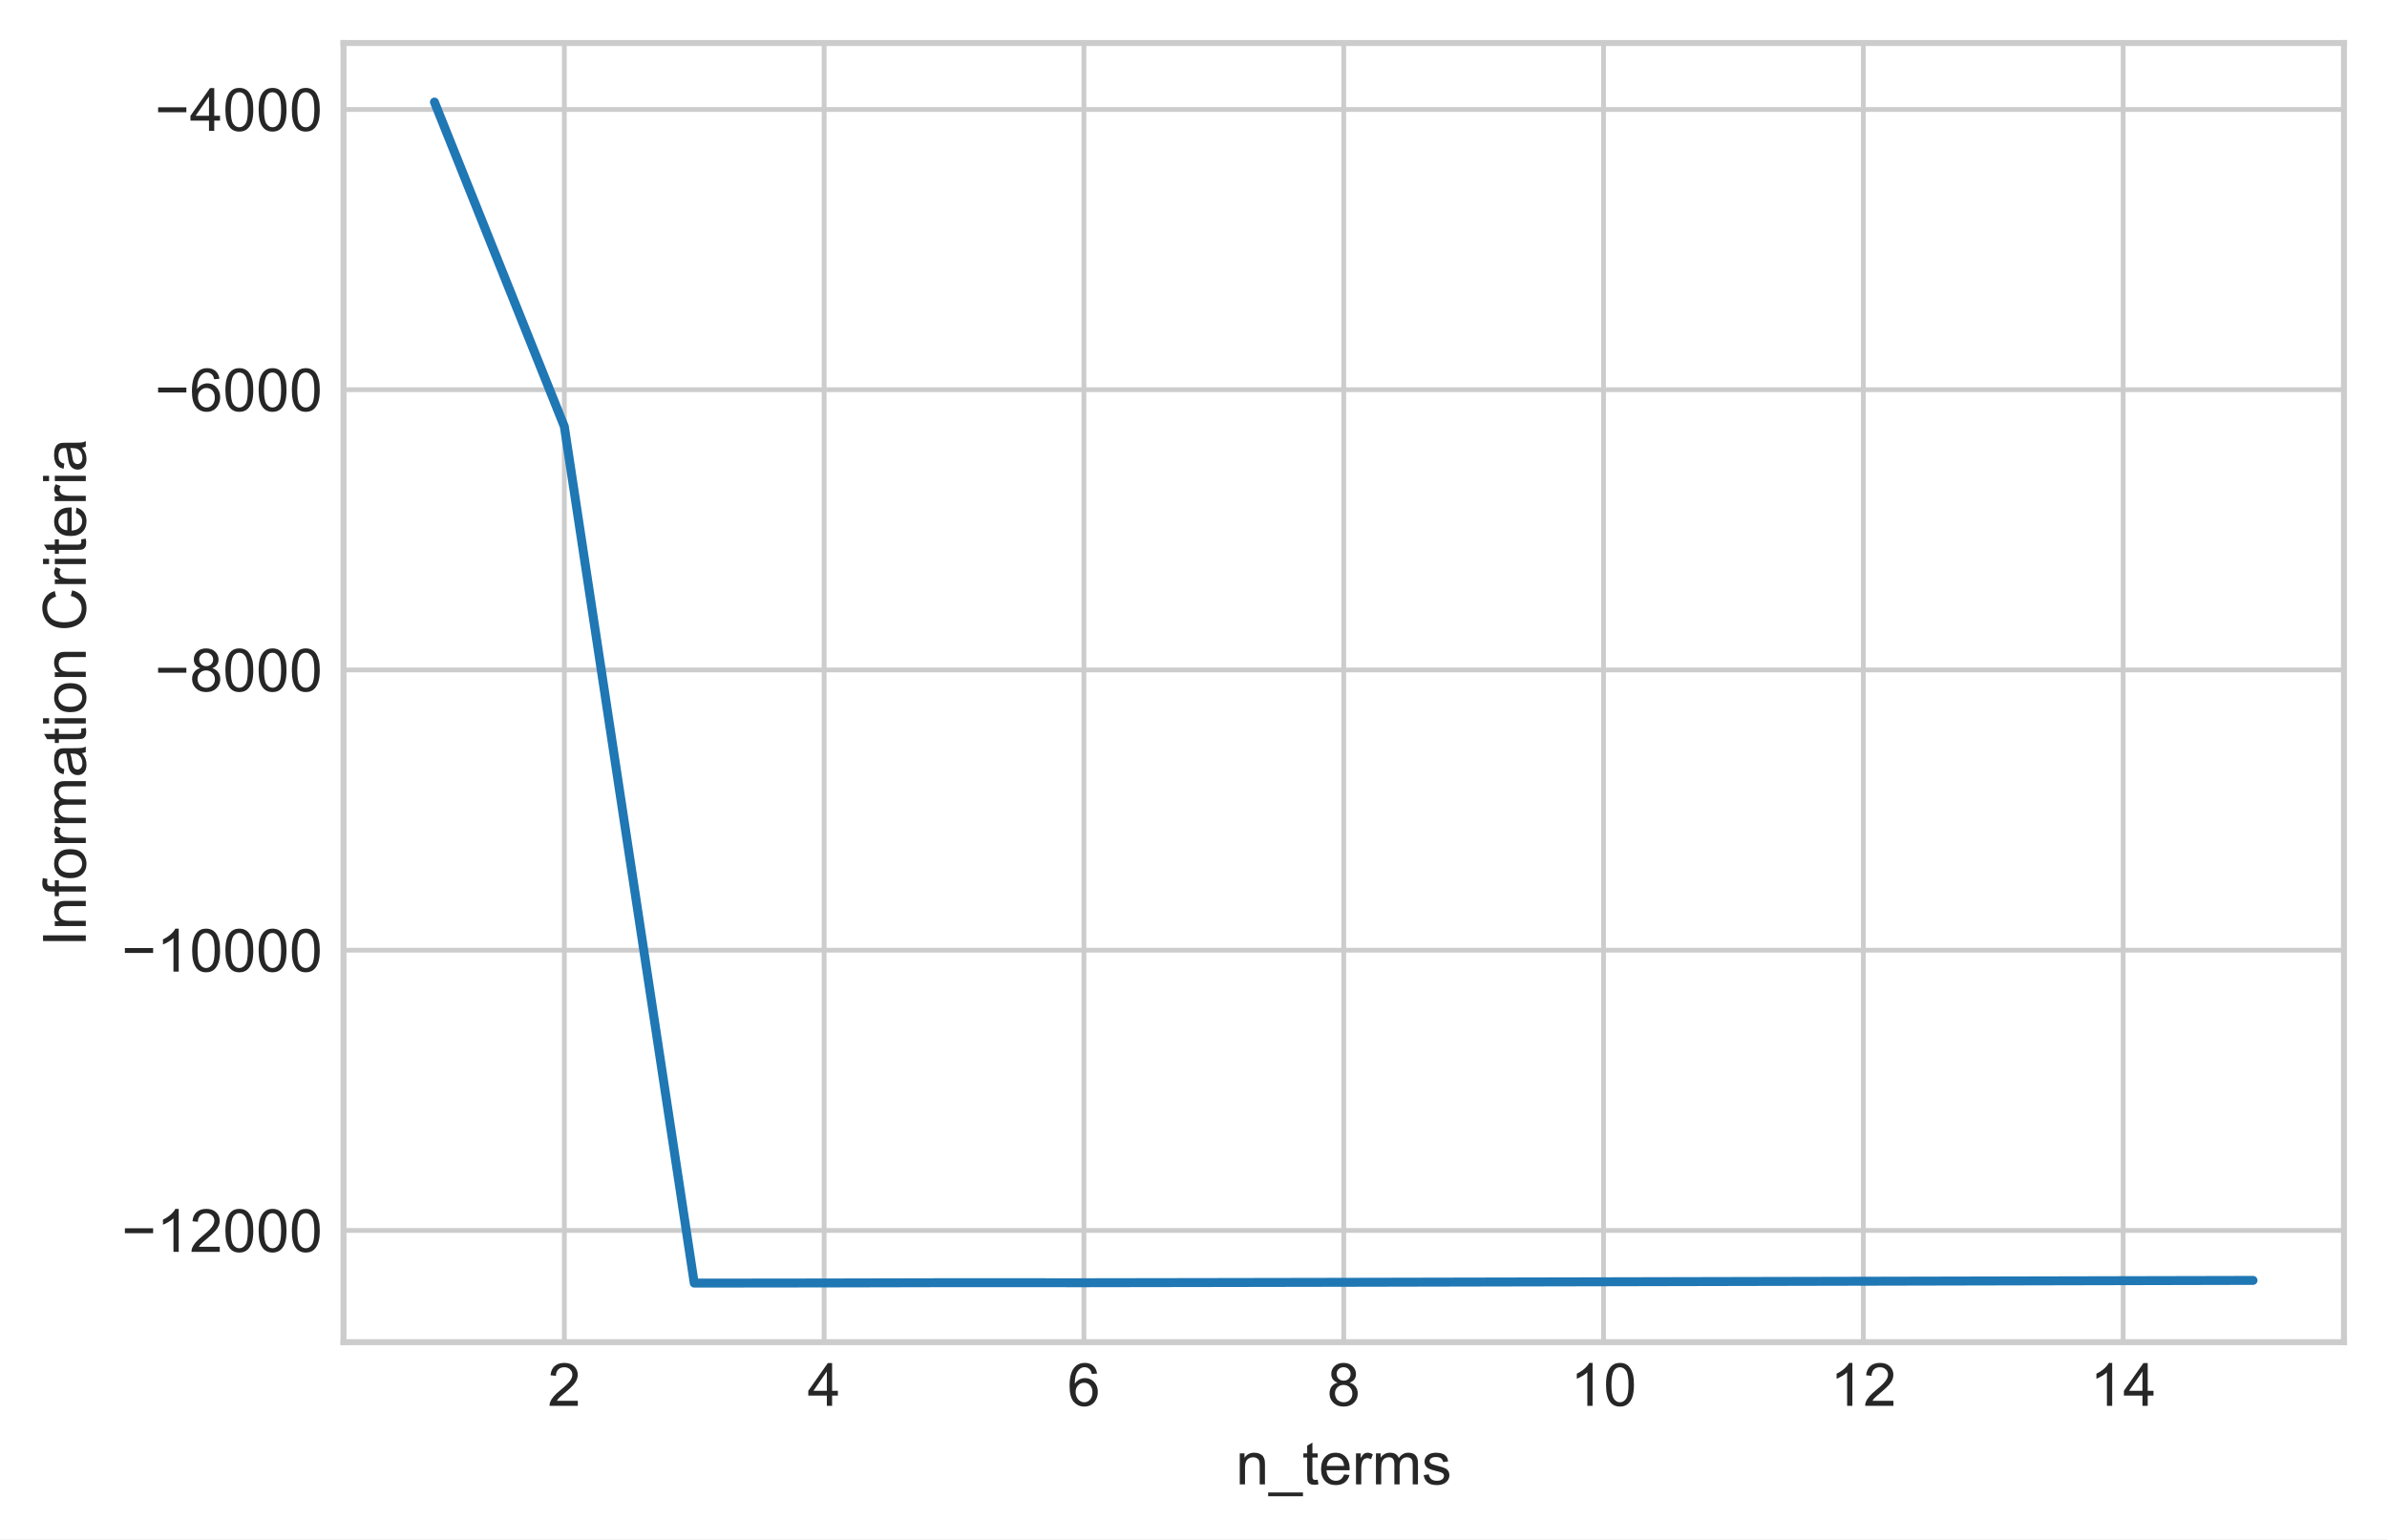
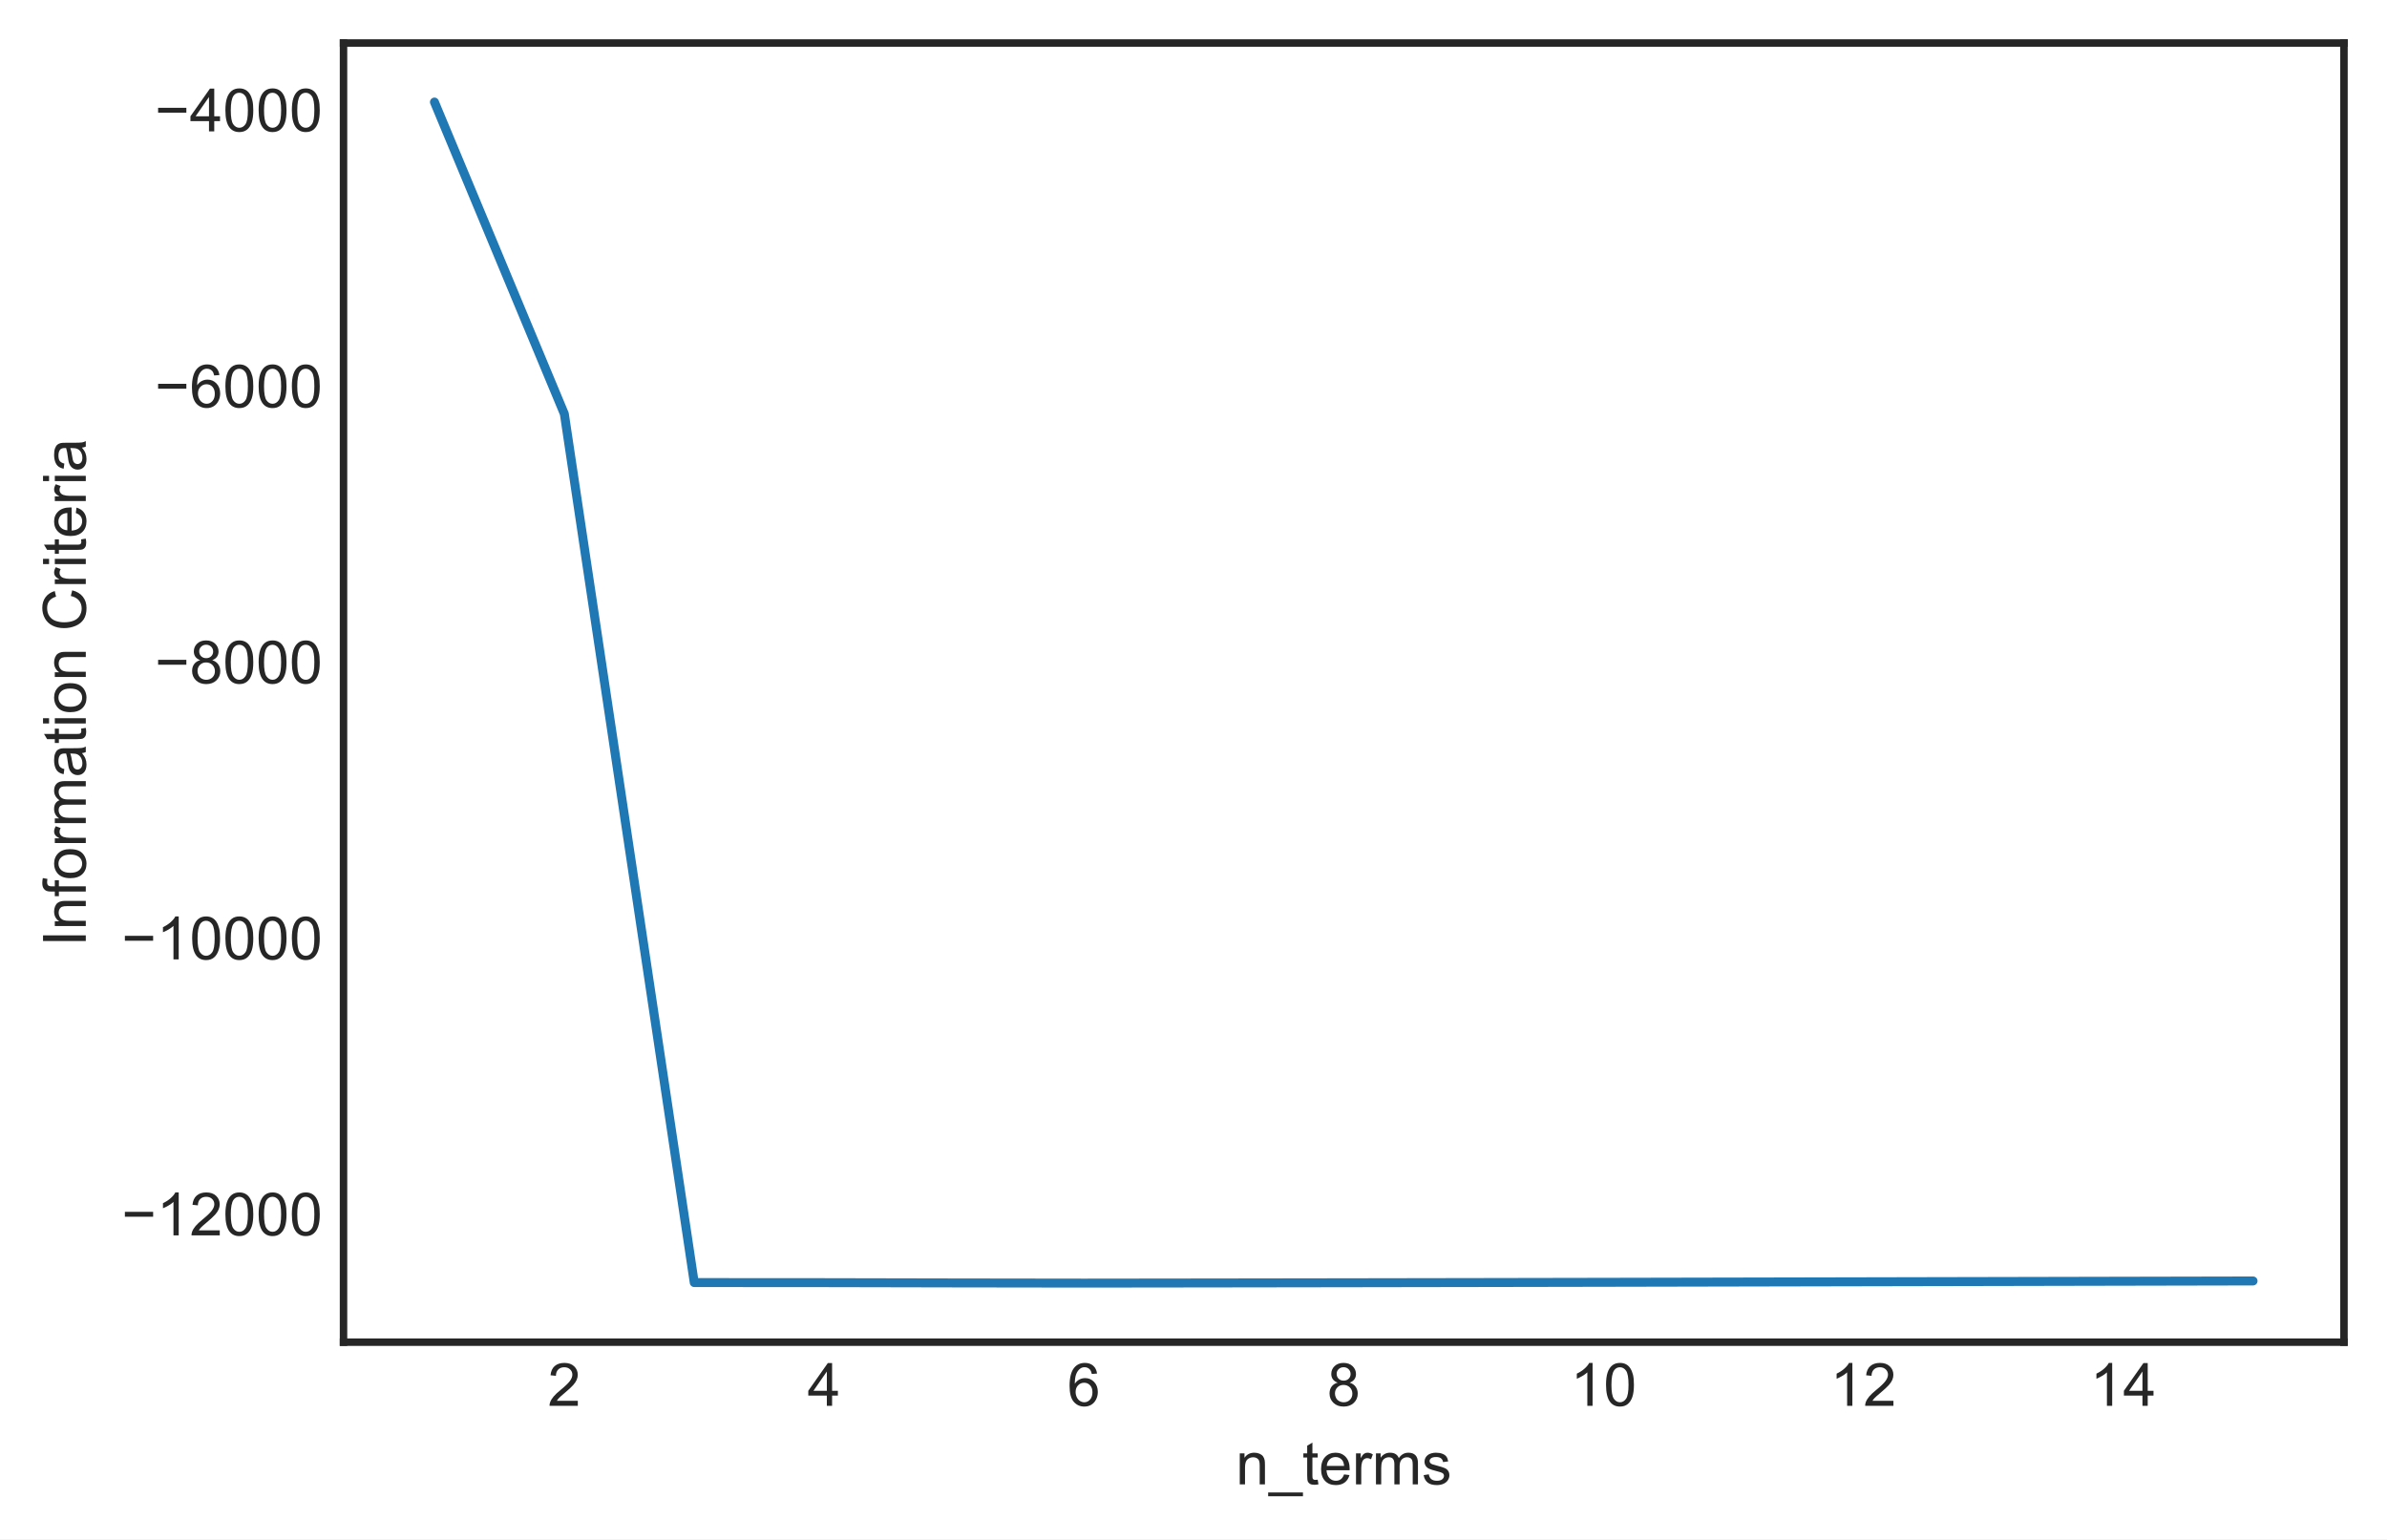
<svg xmlns="http://www.w3.org/2000/svg" xmlns:xlink="http://www.w3.org/1999/xlink" height="257.631pt" version="1.1" viewBox="0 0 399.491 257.631" width="399.491pt">
  <defs>
-     <style type="text/css">
- *{stroke-linecap:butt;stroke-linejoin:round;}
-   </style>
+     <style type="text/css">*{stroke-linecap:butt;stroke-linejoin:round;}</style>
  </defs>
  <g id="figure_1">
    <g id="patch_1">
-       <path d="M 0 257.631  L 399.491 257.631  L 399.491 0  L 0 0  z " style="fill:#ffffff;" />
+       <path d="M 0 257.631   L 399.491 257.631   L 399.491 0   L 0 0   z  " style="fill:#ffffff;" />
    </g>
    <g id="axes_1">
      <g id="patch_2">
-         <path d="M 57.491 224.64  L 392.291 224.64  L 392.291 7.2  L 57.491 7.2  z " style="fill:#ffffff;" />
+         <path d="M 57.491 224.64   L 392.291 224.64   L 392.291 7.2   L 57.491 7.2   z  " style="fill:#ffffff;" />
      </g>
      <g id="matplotlib.axis_1">
        <g id="xtick_1">
-           <g id="line2d_1">
-             <path clip-path="url(#p3a54a1ee38)" d="M 94.449 224.64  L 94.449 7.2  " style="fill:none;stroke:#cccccc;stroke-linecap:round;stroke-width:0.8;" />
-           </g>
+           <g id="line2d_1" />
+           <g id="text_1">
+             <g style="fill:#262626;" transform="translate(91.6686 235.2978)scale(0.1 -0.1)">
+               <defs>
+                 <path d="M 50.344 8.453   L 50.344 0   L 3.031 0   Q 2.938 3.172 4.047 6.109   Q 5.859 10.938 9.828 15.625   Q 13.812 20.312 21.344 26.469   Q 33.016 36.031 37.109 41.625   Q 41.219 47.219 41.219 52.203   Q 41.219 57.422 37.469 61   Q 33.734 64.594 27.734 64.594   Q 21.391 64.594 17.578 60.781   Q 13.766 56.984 13.719 50.25   L 4.688 51.172   Q 5.609 61.281 11.656 66.578   Q 17.719 71.875 27.938 71.875   Q 38.234 71.875 44.234 66.156   Q 50.25 60.453 50.25 52   Q 50.25 47.703 48.484 43.547   Q 46.734 39.406 42.656 34.812   Q 38.578 30.219 29.109 22.219   Q 21.188 15.578 18.938 13.203   Q 16.703 10.844 15.234 8.453   z  " id="ArialMT-50" />
+               </defs>
+               <use xlink:href="#ArialMT-50" />
+             </g>
+           </g>
+         </g>
+         <g id="xtick_2">
          <g id="line2d_2" />
-           <g id="text_1">
-             <defs>
-               <path d="M 50.344 8.453  L 50.344 0  L 3.031 0  Q 2.938 3.172 4.047 6.109  Q 5.859 10.938 9.828 15.625  Q 13.812 20.312 21.344 26.469  Q 33.016 36.031 37.109 41.625  Q 41.219 47.219 41.219 52.203  Q 41.219 57.422 37.469 61  Q 33.734 64.594 27.734 64.594  Q 21.391 64.594 17.578 60.781  Q 13.766 56.984 13.719 50.25  L 4.688 51.172  Q 5.609 61.281 11.656 66.578  Q 17.719 71.875 27.938 71.875  Q 38.234 71.875 44.234 66.156  Q 50.25 60.453 50.25 52  Q 50.25 47.703 48.484 43.547  Q 46.734 39.406 42.656 34.812  Q 38.578 30.219 29.109 22.219  Q 21.188 15.578 18.938 13.203  Q 16.703 10.844 15.234 8.453  z " id="ArialMT-50" />
-             </defs>
-             <g style="fill:#262626;" transform="translate(91.6686 235.2978)scale(0.1 -0.1)">
-               <use xlink:href="#ArialMT-50" />
-             </g>
-           </g>
-         </g>
-         <g id="xtick_2">
-           <g id="line2d_3">
-             <path clip-path="url(#p3a54a1ee38)" d="M 137.93 224.64  L 137.93 7.2  " style="fill:none;stroke:#cccccc;stroke-linecap:round;stroke-width:0.8;" />
-           </g>
+           <g id="text_2">
+             <g style="fill:#262626;" transform="translate(135.1491 235.2978)scale(0.1 -0.1)">
+               <defs>
+                 <path d="M 32.328 0   L 32.328 17.141   L 1.266 17.141   L 1.266 25.203   L 33.938 71.578   L 41.109 71.578   L 41.109 25.203   L 50.781 25.203   L 50.781 17.141   L 41.109 17.141   L 41.109 0   z  M 32.328 25.203   L 32.328 57.469   L 9.906 25.203   z  " id="ArialMT-52" />
+               </defs>
+               <use xlink:href="#ArialMT-52" />
+             </g>
+           </g>
+         </g>
+         <g id="xtick_3">
+           <g id="line2d_3" />
+           <g id="text_3">
+             <g style="fill:#262626;" transform="translate(178.6296 235.2978)scale(0.1 -0.1)">
+               <defs>
+                 <path d="M 49.75 54.047   L 41.016 53.375   Q 39.844 58.547 37.703 60.891   Q 34.125 64.656 28.906 64.656   Q 24.703 64.656 21.531 62.312   Q 17.391 59.281 14.984 53.469   Q 12.594 47.656 12.5 36.922   Q 15.672 41.75 20.266 44.094   Q 24.859 46.438 29.891 46.438   Q 38.672 46.438 44.844 39.969   Q 51.031 33.5 51.031 23.25   Q 51.031 16.5 48.125 10.719   Q 45.219 4.938 40.141 1.859   Q 35.062 -1.219 28.609 -1.219   Q 17.625 -1.219 10.688 6.859   Q 3.766 14.938 3.766 33.5   Q 3.766 54.25 11.422 63.672   Q 18.109 71.875 29.438 71.875   Q 37.891 71.875 43.281 67.141   Q 48.688 62.406 49.75 54.047   z  M 13.875 23.188   Q 13.875 18.656 15.797 14.5   Q 17.719 10.359 21.188 8.172   Q 24.656 6 28.469 6   Q 34.031 6 38.031 10.484   Q 42.047 14.984 42.047 22.703   Q 42.047 30.125 38.078 34.391   Q 34.125 38.672 28.125 38.672   Q 22.172 38.672 18.016 34.391   Q 13.875 30.125 13.875 23.188   z  " id="ArialMT-54" />
+               </defs>
+               <use xlink:href="#ArialMT-54" />
+             </g>
+           </g>
+         </g>
+         <g id="xtick_4">
          <g id="line2d_4" />
-           <g id="text_2">
-             <defs>
-               <path d="M 32.328 0  L 32.328 17.141  L 1.266 17.141  L 1.266 25.203  L 33.938 71.578  L 41.109 71.578  L 41.109 25.203  L 50.781 25.203  L 50.781 17.141  L 41.109 17.141  L 41.109 0  z M 32.328 25.203  L 32.328 57.469  L 9.906 25.203  z " id="ArialMT-52" />
-             </defs>
-             <g style="fill:#262626;" transform="translate(135.1491 235.2978)scale(0.1 -0.1)">
-               <use xlink:href="#ArialMT-52" />
-             </g>
-           </g>
-         </g>
-         <g id="xtick_3">
-           <g id="line2d_5">
-             <path clip-path="url(#p3a54a1ee38)" d="M 181.41 224.64  L 181.41 7.2  " style="fill:none;stroke:#cccccc;stroke-linecap:round;stroke-width:0.8;" />
-           </g>
-           <g id="line2d_6" />
-           <g id="text_3">
-             <defs>
-               <path d="M 49.75 54.047  L 41.016 53.375  Q 39.844 58.547 37.703 60.891  Q 34.125 64.656 28.906 64.656  Q 24.703 64.656 21.531 62.312  Q 17.391 59.281 14.984 53.469  Q 12.594 47.656 12.5 36.922  Q 15.672 41.75 20.266 44.094  Q 24.859 46.438 29.891 46.438  Q 38.672 46.438 44.844 39.969  Q 51.031 33.5 51.031 23.25  Q 51.031 16.5 48.125 10.719  Q 45.219 4.938 40.141 1.859  Q 35.062 -1.219 28.609 -1.219  Q 17.625 -1.219 10.688 6.859  Q 3.766 14.938 3.766 33.5  Q 3.766 54.25 11.422 63.672  Q 18.109 71.875 29.438 71.875  Q 37.891 71.875 43.281 67.141  Q 48.688 62.406 49.75 54.047  z M 13.875 23.188  Q 13.875 18.656 15.797 14.5  Q 17.719 10.359 21.188 8.172  Q 24.656 6 28.469 6  Q 34.031 6 38.031 10.484  Q 42.047 14.984 42.047 22.703  Q 42.047 30.125 38.078 34.391  Q 34.125 38.672 28.125 38.672  Q 22.172 38.672 18.016 34.391  Q 13.875 30.125 13.875 23.188  z " id="ArialMT-54" />
-             </defs>
-             <g style="fill:#262626;" transform="translate(178.6296 235.2978)scale(0.1 -0.1)">
-               <use xlink:href="#ArialMT-54" />
-             </g>
-           </g>
-         </g>
-         <g id="xtick_4">
-           <g id="line2d_7">
-             <path clip-path="url(#p3a54a1ee38)" d="M 224.891 224.64  L 224.891 7.2  " style="fill:none;stroke:#cccccc;stroke-linecap:round;stroke-width:0.8;" />
-           </g>
-           <g id="line2d_8" />
          <g id="text_4">
-             <defs>
-               <path d="M 17.672 38.812  Q 12.203 40.828 9.562 44.531  Q 6.938 48.25 6.938 53.422  Q 6.938 61.234 12.547 66.547  Q 18.172 71.875 27.484 71.875  Q 36.859 71.875 42.578 66.422  Q 48.297 60.984 48.297 53.172  Q 48.297 48.188 45.672 44.5  Q 43.062 40.828 37.75 38.812  Q 44.344 36.672 47.781 31.875  Q 51.219 27.094 51.219 20.453  Q 51.219 11.281 44.719 5.031  Q 38.234 -1.219 27.641 -1.219  Q 17.047 -1.219 10.547 5.047  Q 4.047 11.328 4.047 20.703  Q 4.047 27.688 7.594 32.391  Q 11.141 37.109 17.672 38.812  z M 15.922 53.719  Q 15.922 48.641 19.188 45.406  Q 22.469 42.188 27.688 42.188  Q 32.766 42.188 36.016 45.375  Q 39.266 48.578 39.266 53.219  Q 39.266 58.062 35.906 61.359  Q 32.562 64.656 27.594 64.656  Q 22.562 64.656 19.234 61.422  Q 15.922 58.203 15.922 53.719  z M 13.094 20.656  Q 13.094 16.891 14.875 13.375  Q 16.656 9.859 20.172 7.922  Q 23.688 6 27.734 6  Q 34.031 6 38.125 10.047  Q 42.234 14.109 42.234 20.359  Q 42.234 26.703 38.016 30.859  Q 33.797 35.016 27.438 35.016  Q 21.234 35.016 17.156 30.906  Q 13.094 26.812 13.094 20.656  z " id="ArialMT-56" />
-             </defs>
            <g style="fill:#262626;" transform="translate(222.1102 235.2978)scale(0.1 -0.1)">
+               <defs>
+                 <path d="M 17.672 38.812   Q 12.203 40.828 9.562 44.531   Q 6.938 48.25 6.938 53.422   Q 6.938 61.234 12.547 66.547   Q 18.172 71.875 27.484 71.875   Q 36.859 71.875 42.578 66.422   Q 48.297 60.984 48.297 53.172   Q 48.297 48.188 45.672 44.5   Q 43.062 40.828 37.75 38.812   Q 44.344 36.672 47.781 31.875   Q 51.219 27.094 51.219 20.453   Q 51.219 11.281 44.719 5.031   Q 38.234 -1.219 27.641 -1.219   Q 17.047 -1.219 10.547 5.047   Q 4.047 11.328 4.047 20.703   Q 4.047 27.688 7.594 32.391   Q 11.141 37.109 17.672 38.812   z  M 15.922 53.719   Q 15.922 48.641 19.188 45.406   Q 22.469 42.188 27.688 42.188   Q 32.766 42.188 36.016 45.375   Q 39.266 48.578 39.266 53.219   Q 39.266 58.062 35.906 61.359   Q 32.562 64.656 27.594 64.656   Q 22.562 64.656 19.234 61.422   Q 15.922 58.203 15.922 53.719   z  M 13.094 20.656   Q 13.094 16.891 14.875 13.375   Q 16.656 9.859 20.172 7.922   Q 23.688 6 27.734 6   Q 34.031 6 38.125 10.047   Q 42.234 14.109 42.234 20.359   Q 42.234 26.703 38.016 30.859   Q 33.797 35.016 27.438 35.016   Q 21.234 35.016 17.156 30.906   Q 13.094 26.812 13.094 20.656   z  " id="ArialMT-56" />
+               </defs>
              <use xlink:href="#ArialMT-56" />
            </g>
          </g>
        </g>
        <g id="xtick_5">
-           <g id="line2d_9">
-             <path clip-path="url(#p3a54a1ee38)" d="M 268.371 224.64  L 268.371 7.2  " style="fill:none;stroke:#cccccc;stroke-linecap:round;stroke-width:0.8;" />
-           </g>
-           <g id="line2d_10" />
+           <g id="line2d_5" />
          <g id="text_5">
-             <defs>
-               <path d="M 37.25 0  L 28.469 0  L 28.469 56  Q 25.297 52.984 20.141 49.953  Q 14.984 46.922 10.891 45.406  L 10.891 53.906  Q 18.266 57.375 23.781 62.297  Q 29.297 67.234 31.594 71.875  L 37.25 71.875  z " id="ArialMT-49" />
-               <path d="M 4.156 35.297  Q 4.156 48 6.766 55.734  Q 9.375 63.484 14.516 67.672  Q 19.672 71.875 27.484 71.875  Q 33.25 71.875 37.594 69.547  Q 41.938 67.234 44.766 62.859  Q 47.609 58.5 49.219 52.219  Q 50.828 45.953 50.828 35.297  Q 50.828 22.703 48.234 14.969  Q 45.656 7.234 40.5 3  Q 35.359 -1.219 27.484 -1.219  Q 17.141 -1.219 11.234 6.203  Q 4.156 15.141 4.156 35.297  z M 13.188 35.297  Q 13.188 17.672 17.312 11.828  Q 21.438 6 27.484 6  Q 33.547 6 37.672 11.859  Q 41.797 17.719 41.797 35.297  Q 41.797 52.984 37.672 58.781  Q 33.547 64.594 27.391 64.594  Q 21.344 64.594 17.719 59.469  Q 13.188 52.938 13.188 35.297  z " id="ArialMT-48" />
-             </defs>
            <g style="fill:#262626;" transform="translate(262.8102 235.2978)scale(0.1 -0.1)">
+               <defs>
+                 <path d="M 37.25 0   L 28.469 0   L 28.469 56   Q 25.297 52.984 20.141 49.953   Q 14.984 46.922 10.891 45.406   L 10.891 53.906   Q 18.266 57.375 23.781 62.297   Q 29.297 67.234 31.594 71.875   L 37.25 71.875   z  " id="ArialMT-49" />
+                 <path d="M 4.156 35.297   Q 4.156 48 6.766 55.734   Q 9.375 63.484 14.516 67.672   Q 19.672 71.875 27.484 71.875   Q 33.25 71.875 37.594 69.547   Q 41.938 67.234 44.766 62.859   Q 47.609 58.5 49.219 52.219   Q 50.828 45.953 50.828 35.297   Q 50.828 22.703 48.234 14.969   Q 45.656 7.234 40.5 3   Q 35.359 -1.219 27.484 -1.219   Q 17.141 -1.219 11.234 6.203   Q 4.156 15.141 4.156 35.297   z  M 13.188 35.297   Q 13.188 17.672 17.312 11.828   Q 21.438 6 27.484 6   Q 33.547 6 37.672 11.859   Q 41.797 17.719 41.797 35.297   Q 41.797 52.984 37.672 58.781   Q 33.547 64.594 27.391 64.594   Q 21.344 64.594 17.719 59.469   Q 13.188 52.938 13.188 35.297   z  " id="ArialMT-48" />
+               </defs>
              <use xlink:href="#ArialMT-49" />
              <use x="55.615" xlink:href="#ArialMT-48" />
            </g>
          </g>
        </g>
        <g id="xtick_6">
-           <g id="line2d_11">
-             <path clip-path="url(#p3a54a1ee38)" d="M 311.852 224.64  L 311.852 7.2  " style="fill:none;stroke:#cccccc;stroke-linecap:round;stroke-width:0.8;" />
-           </g>
-           <g id="line2d_12" />
+           <g id="line2d_6" />
          <g id="text_6">
            <g style="fill:#262626;" transform="translate(306.2907 235.2978)scale(0.1 -0.1)">
              <use xlink:href="#ArialMT-49" />
              <use x="55.615" xlink:href="#ArialMT-50" />
            </g>
          </g>
        </g>
        <g id="xtick_7">
-           <g id="line2d_13">
-             <path clip-path="url(#p3a54a1ee38)" d="M 355.332 224.64  L 355.332 7.2  " style="fill:none;stroke:#cccccc;stroke-linecap:round;stroke-width:0.8;" />
-           </g>
-           <g id="line2d_14" />
+           <g id="line2d_7" />
          <g id="text_7">
            <g style="fill:#262626;" transform="translate(349.7712 235.2978)scale(0.1 -0.1)">
              <use xlink:href="#ArialMT-49" />
              <use x="55.615" xlink:href="#ArialMT-52" />
            </g>
          </g>
        </g>
        <g id="text_8">
-           <defs>
-             <path d="M 6.594 0  L 6.594 51.859  L 14.5 51.859  L 14.5 44.484  Q 20.219 53.031 31 53.031  Q 35.688 53.031 39.625 51.344  Q 43.562 49.656 45.516 46.922  Q 47.469 44.188 48.25 40.438  Q 48.734 37.984 48.734 31.891  L 48.734 0  L 39.938 0  L 39.938 31.547  Q 39.938 36.922 38.906 39.578  Q 37.891 42.234 35.281 43.812  Q 32.672 45.406 29.156 45.406  Q 23.531 45.406 19.453 41.844  Q 15.375 38.281 15.375 28.328  L 15.375 0  z " id="ArialMT-110" />
-             <path d="M -1.516 -19.875  L -1.516 -13.531  L 56.734 -13.531  L 56.734 -19.875  z " id="ArialMT-95" />
-             <path d="M 25.781 7.859  L 27.047 0.094  Q 23.344 -0.688 20.406 -0.688  Q 15.625 -0.688 12.984 0.828  Q 10.359 2.344 9.281 4.812  Q 8.203 7.281 8.203 15.188  L 8.203 45.016  L 1.766 45.016  L 1.766 51.859  L 8.203 51.859  L 8.203 64.703  L 16.938 69.969  L 16.938 51.859  L 25.781 51.859  L 25.781 45.016  L 16.938 45.016  L 16.938 14.703  Q 16.938 10.938 17.406 9.859  Q 17.875 8.797 18.922 8.156  Q 19.969 7.516 21.922 7.516  Q 23.391 7.516 25.781 7.859  z " id="ArialMT-116" />
-             <path d="M 42.094 16.703  L 51.172 15.578  Q 49.031 7.625 43.219 3.219  Q 37.406 -1.172 28.375 -1.172  Q 17 -1.172 10.328 5.828  Q 3.656 12.844 3.656 25.484  Q 3.656 38.578 10.391 45.797  Q 17.141 53.031 27.875 53.031  Q 38.281 53.031 44.875 45.953  Q 51.469 38.875 51.469 26.031  Q 51.469 25.25 51.422 23.688  L 12.75 23.688  Q 13.234 15.141 17.578 10.594  Q 21.922 6.062 28.422 6.062  Q 33.25 6.062 36.672 8.594  Q 40.094 11.141 42.094 16.703  z M 13.234 30.906  L 42.188 30.906  Q 41.609 37.453 38.875 40.719  Q 34.672 45.797 27.984 45.797  Q 21.922 45.797 17.797 41.75  Q 13.672 37.703 13.234 30.906  z " id="ArialMT-101" />
-             <path d="M 6.5 0  L 6.5 51.859  L 14.406 51.859  L 14.406 44  Q 17.438 49.516 20 51.266  Q 22.562 53.031 25.641 53.031  Q 30.078 53.031 34.672 50.203  L 31.641 42.047  Q 28.422 43.953 25.203 43.953  Q 22.312 43.953 20.016 42.219  Q 17.719 40.484 16.75 37.406  Q 15.281 32.719 15.281 27.156  L 15.281 0  z " id="ArialMT-114" />
-             <path d="M 6.594 0  L 6.594 51.859  L 14.453 51.859  L 14.453 44.578  Q 16.891 48.391 20.938 50.703  Q 25 53.031 30.172 53.031  Q 35.938 53.031 39.625 50.641  Q 43.312 48.25 44.828 43.953  Q 50.984 53.031 60.844 53.031  Q 68.562 53.031 72.703 48.75  Q 76.859 44.484 76.859 35.594  L 76.859 0  L 68.109 0  L 68.109 32.672  Q 68.109 37.938 67.25 40.25  Q 66.406 42.578 64.156 43.984  Q 61.922 45.406 58.891 45.406  Q 53.422 45.406 49.797 41.766  Q 46.188 38.141 46.188 30.125  L 46.188 0  L 37.406 0  L 37.406 33.688  Q 37.406 39.547 35.25 42.469  Q 33.109 45.406 28.219 45.406  Q 24.516 45.406 21.359 43.453  Q 18.219 41.5 16.797 37.734  Q 15.375 33.984 15.375 26.906  L 15.375 0  z " id="ArialMT-109" />
-             <path d="M 3.078 15.484  L 11.766 16.844  Q 12.5 11.625 15.844 8.844  Q 19.188 6.062 25.203 6.062  Q 31.25 6.062 34.172 8.516  Q 37.109 10.984 37.109 14.312  Q 37.109 17.281 34.516 19  Q 32.719 20.172 25.531 21.969  Q 15.875 24.422 12.141 26.203  Q 8.406 27.984 6.469 31.125  Q 4.547 34.281 4.547 38.094  Q 4.547 41.547 6.125 44.5  Q 7.719 47.469 10.453 49.422  Q 12.5 50.922 16.031 51.969  Q 19.578 53.031 23.641 53.031  Q 29.734 53.031 34.344 51.266  Q 38.969 49.516 41.156 46.5  Q 43.359 43.5 44.188 38.484  L 35.594 37.312  Q 35.016 41.312 32.203 43.547  Q 29.391 45.797 24.266 45.797  Q 18.219 45.797 15.625 43.797  Q 13.031 41.797 13.031 39.109  Q 13.031 37.406 14.109 36.031  Q 15.188 34.625 17.484 33.688  Q 18.797 33.203 25.25 31.453  Q 34.578 28.953 38.25 27.359  Q 41.938 25.781 44.031 22.75  Q 46.141 19.734 46.141 15.234  Q 46.141 10.844 43.578 6.953  Q 41.016 3.078 36.172 0.953  Q 31.344 -1.172 25.25 -1.172  Q 15.141 -1.172 9.844 3.031  Q 4.547 7.234 3.078 15.484  z " id="ArialMT-115" />
-           </defs>
          <g style="fill:#262626;" transform="translate(206.8305 248.4431)scale(0.1 -0.1)">
+             <defs>
+               <path d="M 6.594 0   L 6.594 51.859   L 14.5 51.859   L 14.5 44.484   Q 20.219 53.031 31 53.031   Q 35.688 53.031 39.625 51.344   Q 43.562 49.656 45.516 46.922   Q 47.469 44.188 48.25 40.438   Q 48.734 37.984 48.734 31.891   L 48.734 0   L 39.938 0   L 39.938 31.547   Q 39.938 36.922 38.906 39.578   Q 37.891 42.234 35.281 43.812   Q 32.672 45.406 29.156 45.406   Q 23.531 45.406 19.453 41.844   Q 15.375 38.281 15.375 28.328   L 15.375 0   z  " id="ArialMT-110" />
+               <path d="M -1.516 -19.875   L -1.516 -13.531   L 56.734 -13.531   L 56.734 -19.875   z  " id="ArialMT-95" />
+               <path d="M 25.781 7.859   L 27.047 0.094   Q 23.344 -0.688 20.406 -0.688   Q 15.625 -0.688 12.984 0.828   Q 10.359 2.344 9.281 4.812   Q 8.203 7.281 8.203 15.188   L 8.203 45.016   L 1.766 45.016   L 1.766 51.859   L 8.203 51.859   L 8.203 64.703   L 16.938 69.969   L 16.938 51.859   L 25.781 51.859   L 25.781 45.016   L 16.938 45.016   L 16.938 14.703   Q 16.938 10.938 17.406 9.859   Q 17.875 8.797 18.922 8.156   Q 19.969 7.516 21.922 7.516   Q 23.391 7.516 25.781 7.859   z  " id="ArialMT-116" />
+               <path d="M 42.094 16.703   L 51.172 15.578   Q 49.031 7.625 43.219 3.219   Q 37.406 -1.172 28.375 -1.172   Q 17 -1.172 10.328 5.828   Q 3.656 12.844 3.656 25.484   Q 3.656 38.578 10.391 45.797   Q 17.141 53.031 27.875 53.031   Q 38.281 53.031 44.875 45.953   Q 51.469 38.875 51.469 26.031   Q 51.469 25.25 51.422 23.688   L 12.75 23.688   Q 13.234 15.141 17.578 10.594   Q 21.922 6.062 28.422 6.062   Q 33.25 6.062 36.672 8.594   Q 40.094 11.141 42.094 16.703   z  M 13.234 30.906   L 42.188 30.906   Q 41.609 37.453 38.875 40.719   Q 34.672 45.797 27.984 45.797   Q 21.922 45.797 17.797 41.75   Q 13.672 37.703 13.234 30.906   z  " id="ArialMT-101" />
+               <path d="M 6.5 0   L 6.5 51.859   L 14.406 51.859   L 14.406 44   Q 17.438 49.516 20 51.266   Q 22.562 53.031 25.641 53.031   Q 30.078 53.031 34.672 50.203   L 31.641 42.047   Q 28.422 43.953 25.203 43.953   Q 22.312 43.953 20.016 42.219   Q 17.719 40.484 16.75 37.406   Q 15.281 32.719 15.281 27.156   L 15.281 0   z  " id="ArialMT-114" />
+               <path d="M 6.594 0   L 6.594 51.859   L 14.453 51.859   L 14.453 44.578   Q 16.891 48.391 20.938 50.703   Q 25 53.031 30.172 53.031   Q 35.938 53.031 39.625 50.641   Q 43.312 48.25 44.828 43.953   Q 50.984 53.031 60.844 53.031   Q 68.562 53.031 72.703 48.75   Q 76.859 44.484 76.859 35.594   L 76.859 0   L 68.109 0   L 68.109 32.672   Q 68.109 37.938 67.25 40.25   Q 66.406 42.578 64.156 43.984   Q 61.922 45.406 58.891 45.406   Q 53.422 45.406 49.797 41.766   Q 46.188 38.141 46.188 30.125   L 46.188 0   L 37.406 0   L 37.406 33.688   Q 37.406 39.547 35.25 42.469   Q 33.109 45.406 28.219 45.406   Q 24.516 45.406 21.359 43.453   Q 18.219 41.5 16.797 37.734   Q 15.375 33.984 15.375 26.906   L 15.375 0   z  " id="ArialMT-109" />
+               <path d="M 3.078 15.484   L 11.766 16.844   Q 12.5 11.625 15.844 8.844   Q 19.188 6.062 25.203 6.062   Q 31.25 6.062 34.172 8.516   Q 37.109 10.984 37.109 14.312   Q 37.109 17.281 34.516 19   Q 32.719 20.172 25.531 21.969   Q 15.875 24.422 12.141 26.203   Q 8.406 27.984 6.469 31.125   Q 4.547 34.281 4.547 38.094   Q 4.547 41.547 6.125 44.5   Q 7.719 47.469 10.453 49.422   Q 12.5 50.922 16.031 51.969   Q 19.578 53.031 23.641 53.031   Q 29.734 53.031 34.344 51.266   Q 38.969 49.516 41.156 46.5   Q 43.359 43.5 44.188 38.484   L 35.594 37.312   Q 35.016 41.312 32.203 43.547   Q 29.391 45.797 24.266 45.797   Q 18.219 45.797 15.625 43.797   Q 13.031 41.797 13.031 39.109   Q 13.031 37.406 14.109 36.031   Q 15.188 34.625 17.484 33.688   Q 18.797 33.203 25.25 31.453   Q 34.578 28.953 38.25 27.359   Q 41.938 25.781 44.031 22.75   Q 46.141 19.734 46.141 15.234   Q 46.141 10.844 43.578 6.953   Q 41.016 3.078 36.172 0.953   Q 31.344 -1.172 25.25 -1.172   Q 15.141 -1.172 9.844 3.031   Q 4.547 7.234 3.078 15.484   z  " id="ArialMT-115" />
+             </defs>
            <use xlink:href="#ArialMT-110" />
            <use x="55.615" xlink:href="#ArialMT-95" />
            <use x="111.23" xlink:href="#ArialMT-116" />
            <use x="139.014" xlink:href="#ArialMT-101" />
            <use x="194.629" xlink:href="#ArialMT-114" />
            <use x="227.93" xlink:href="#ArialMT-109" />
            <use x="311.23" xlink:href="#ArialMT-115" />
          </g>
        </g>
      </g>
      <g id="matplotlib.axis_2">
        <g id="ytick_1">
-           <g id="line2d_15">
-             <path clip-path="url(#p3a54a1ee38)" d="M 57.491 205.941  L 392.291 205.941  " style="fill:none;stroke:#cccccc;stroke-linecap:round;stroke-width:0.8;" />
-           </g>
-           <g id="line2d_16" />
+           <g id="line2d_8" />
          <g id="text_9">
-             <defs>
-               <path d="M 52.828 31.203  L 5.562 31.203  L 5.562 39.406  L 52.828 39.406  z " id="ArialMT-8722" />
-             </defs>
-             <g style="fill:#262626;" transform="translate(20.34531 209.5198)scale(0.1 -0.1)">
+             <g style="fill:#262626;" transform="translate(20.34531 206.7672)scale(0.1 -0.1)">
+               <defs>
+                 <path d="M 52.828 31.203   L 5.562 31.203   L 5.562 39.406   L 52.828 39.406   z  " id="ArialMT-8722" />
+               </defs>
              <use xlink:href="#ArialMT-8722" />
              <use x="58.398" xlink:href="#ArialMT-49" />
              <use x="114.014" xlink:href="#ArialMT-50" />
              <use x="169.629" xlink:href="#ArialMT-48" />
              <use x="225.244" xlink:href="#ArialMT-48" />
              <use x="280.859" xlink:href="#ArialMT-48" />
            </g>
          </g>
        </g>
        <g id="ytick_2">
-           <g id="line2d_17">
-             <path clip-path="url(#p3a54a1ee38)" d="M 57.491 159.037  L 392.291 159.037  " style="fill:none;stroke:#cccccc;stroke-linecap:round;stroke-width:0.8;" />
-           </g>
-           <g id="line2d_18" />
+           <g id="line2d_9" />
          <g id="text_10">
-             <g style="fill:#262626;" transform="translate(20.34531 162.6154)scale(0.1 -0.1)">
+             <g style="fill:#262626;" transform="translate(20.34531 160.5713)scale(0.1 -0.1)">
              <use xlink:href="#ArialMT-8722" />
              <use x="58.398" xlink:href="#ArialMT-49" />
              <use x="114.014" xlink:href="#ArialMT-48" />
              <use x="169.629" xlink:href="#ArialMT-48" />
              <use x="225.244" xlink:href="#ArialMT-48" />
              <use x="280.859" xlink:href="#ArialMT-48" />
            </g>
          </g>
        </g>
        <g id="ytick_3">
-           <g id="line2d_19">
-             <path clip-path="url(#p3a54a1ee38)" d="M 57.491 112.132  L 392.291 112.132  " style="fill:none;stroke:#cccccc;stroke-linecap:round;stroke-width:0.8;" />
-           </g>
-           <g id="line2d_20" />
+           <g id="line2d_10" />
          <g id="text_11">
-             <g style="fill:#262626;" transform="translate(25.90625 115.7111)scale(0.1 -0.1)">
+             <g style="fill:#262626;" transform="translate(25.90625 114.3755)scale(0.1 -0.1)">
              <use xlink:href="#ArialMT-8722" />
              <use x="58.398" xlink:href="#ArialMT-56" />
              <use x="114.014" xlink:href="#ArialMT-48" />
              <use x="169.629" xlink:href="#ArialMT-48" />
              <use x="225.244" xlink:href="#ArialMT-48" />
            </g>
          </g>
        </g>
        <g id="ytick_4">
-           <g id="line2d_21">
-             <path clip-path="url(#p3a54a1ee38)" d="M 57.491 65.228  L 392.291 65.228  " style="fill:none;stroke:#cccccc;stroke-linecap:round;stroke-width:0.8;" />
-           </g>
-           <g id="line2d_22" />
+           <g id="line2d_11" />
          <g id="text_12">
-             <g style="fill:#262626;" transform="translate(25.90625 68.80667)scale(0.1 -0.1)">
+             <g style="fill:#262626;" transform="translate(25.90625 68.17963)scale(0.1 -0.1)">
              <use xlink:href="#ArialMT-8722" />
              <use x="58.398" xlink:href="#ArialMT-54" />
              <use x="114.014" xlink:href="#ArialMT-48" />
              <use x="169.629" xlink:href="#ArialMT-48" />
              <use x="225.244" xlink:href="#ArialMT-48" />
            </g>
          </g>
        </g>
        <g id="ytick_5">
-           <g id="line2d_23">
-             <path clip-path="url(#p3a54a1ee38)" d="M 57.491 18.323  L 392.291 18.323  " style="fill:none;stroke:#cccccc;stroke-linecap:round;stroke-width:0.8;" />
-           </g>
-           <g id="line2d_24" />
+           <g id="line2d_12" />
          <g id="text_13">
-             <g style="fill:#262626;" transform="translate(25.90625 21.9023)scale(0.1 -0.1)">
+             <g style="fill:#262626;" transform="translate(25.90625 21.98378)scale(0.1 -0.1)">
              <use xlink:href="#ArialMT-8722" />
              <use x="58.398" xlink:href="#ArialMT-52" />
              <use x="114.014" xlink:href="#ArialMT-48" />
              <use x="169.629" xlink:href="#ArialMT-48" />
              <use x="225.244" xlink:href="#ArialMT-48" />
            </g>
          </g>
        </g>
        <g id="text_14">
-           <defs>
-             <path d="M 9.328 0  L 9.328 71.578  L 18.797 71.578  L 18.797 0  z " id="ArialMT-73" />
-             <path d="M 8.688 0  L 8.688 45.016  L 0.922 45.016  L 0.922 51.859  L 8.688 51.859  L 8.688 57.375  Q 8.688 62.594 9.625 65.141  Q 10.891 68.562 14.078 70.672  Q 17.281 72.797 23.047 72.797  Q 26.766 72.797 31.25 71.922  L 29.938 64.266  Q 27.203 64.75 24.75 64.75  Q 20.75 64.75 19.094 63.031  Q 17.438 61.328 17.438 56.641  L 17.438 51.859  L 27.547 51.859  L 27.547 45.016  L 17.438 45.016  L 17.438 0  z " id="ArialMT-102" />
-             <path d="M 3.328 25.922  Q 3.328 40.328 11.328 47.266  Q 18.016 53.031 27.641 53.031  Q 38.328 53.031 45.109 46.016  Q 51.906 39.016 51.906 26.656  Q 51.906 16.656 48.906 10.906  Q 45.906 5.172 40.156 2  Q 34.422 -1.172 27.641 -1.172  Q 16.75 -1.172 10.031 5.812  Q 3.328 12.797 3.328 25.922  z M 12.359 25.922  Q 12.359 15.969 16.703 11.016  Q 21.047 6.062 27.641 6.062  Q 34.188 6.062 38.531 11.031  Q 42.875 16.016 42.875 26.219  Q 42.875 35.844 38.5 40.797  Q 34.125 45.75 27.641 45.75  Q 21.047 45.75 16.703 40.812  Q 12.359 35.891 12.359 25.922  z " id="ArialMT-111" />
-             <path d="M 40.438 6.391  Q 35.547 2.25 31.031 0.531  Q 26.516 -1.172 21.344 -1.172  Q 12.797 -1.172 8.203 3  Q 3.609 7.172 3.609 13.672  Q 3.609 17.484 5.344 20.625  Q 7.078 23.781 9.891 25.688  Q 12.703 27.594 16.219 28.562  Q 18.797 29.25 24.031 29.891  Q 34.672 31.156 39.703 32.906  Q 39.75 34.719 39.75 35.203  Q 39.75 40.578 37.25 42.781  Q 33.891 45.75 27.25 45.75  Q 21.047 45.75 18.094 43.578  Q 15.141 41.406 13.719 35.891  L 5.125 37.062  Q 6.297 42.578 8.984 45.969  Q 11.672 49.359 16.75 51.188  Q 21.828 53.031 28.516 53.031  Q 35.156 53.031 39.297 51.469  Q 43.453 49.906 45.406 47.531  Q 47.359 45.172 48.141 41.547  Q 48.578 39.312 48.578 33.453  L 48.578 21.734  Q 48.578 9.469 49.141 6.219  Q 49.703 2.984 51.375 0  L 42.188 0  Q 40.828 2.734 40.438 6.391  z M 39.703 26.031  Q 34.906 24.078 25.344 22.703  Q 19.922 21.922 17.672 20.938  Q 15.438 19.969 14.203 18.094  Q 12.984 16.219 12.984 13.922  Q 12.984 10.406 15.641 8.062  Q 18.312 5.719 23.438 5.719  Q 28.516 5.719 32.469 7.938  Q 36.422 10.156 38.281 14.016  Q 39.703 17 39.703 22.797  z " id="ArialMT-97" />
-             <path d="M 6.641 61.469  L 6.641 71.578  L 15.438 71.578  L 15.438 61.469  z M 6.641 0  L 6.641 51.859  L 15.438 51.859  L 15.438 0  z " id="ArialMT-105" />
-             <path id="ArialMT-32" />
-             <path d="M 58.797 25.094  L 68.266 22.703  Q 65.281 11.031 57.547 4.906  Q 49.812 -1.219 38.625 -1.219  Q 27.047 -1.219 19.797 3.484  Q 12.547 8.203 8.766 17.141  Q 4.984 26.078 4.984 36.328  Q 4.984 47.516 9.25 55.828  Q 13.531 64.156 21.406 68.469  Q 29.297 72.797 38.766 72.797  Q 49.516 72.797 56.828 67.328  Q 64.156 61.859 67.047 51.953  L 57.719 49.75  Q 55.219 57.562 50.484 61.125  Q 45.75 64.703 38.578 64.703  Q 30.328 64.703 24.781 60.734  Q 19.234 56.781 16.984 50.109  Q 14.75 43.453 14.75 36.375  Q 14.75 27.25 17.406 20.438  Q 20.062 13.625 25.672 10.25  Q 31.297 6.891 37.844 6.891  Q 45.797 6.891 51.312 11.469  Q 56.844 16.062 58.797 25.094  z " id="ArialMT-67" />
-           </defs>
          <g style="fill:#262626;" transform="translate(14.35781 158.4317)rotate(-90)scale(0.1 -0.1)">
+             <defs>
+               <path d="M 9.328 0   L 9.328 71.578   L 18.797 71.578   L 18.797 0   z  " id="ArialMT-73" />
+               <path d="M 8.688 0   L 8.688 45.016   L 0.922 45.016   L 0.922 51.859   L 8.688 51.859   L 8.688 57.375   Q 8.688 62.594 9.625 65.141   Q 10.891 68.562 14.078 70.672   Q 17.281 72.797 23.047 72.797   Q 26.766 72.797 31.25 71.922   L 29.938 64.266   Q 27.203 64.75 24.75 64.75   Q 20.75 64.75 19.094 63.031   Q 17.438 61.328 17.438 56.641   L 17.438 51.859   L 27.547 51.859   L 27.547 45.016   L 17.438 45.016   L 17.438 0   z  " id="ArialMT-102" />
+               <path d="M 3.328 25.922   Q 3.328 40.328 11.328 47.266   Q 18.016 53.031 27.641 53.031   Q 38.328 53.031 45.109 46.016   Q 51.906 39.016 51.906 26.656   Q 51.906 16.656 48.906 10.906   Q 45.906 5.172 40.156 2   Q 34.422 -1.172 27.641 -1.172   Q 16.75 -1.172 10.031 5.812   Q 3.328 12.797 3.328 25.922   z  M 12.359 25.922   Q 12.359 15.969 16.703 11.016   Q 21.047 6.062 27.641 6.062   Q 34.188 6.062 38.531 11.031   Q 42.875 16.016 42.875 26.219   Q 42.875 35.844 38.5 40.797   Q 34.125 45.75 27.641 45.75   Q 21.047 45.75 16.703 40.812   Q 12.359 35.891 12.359 25.922   z  " id="ArialMT-111" />
+               <path d="M 40.438 6.391   Q 35.547 2.25 31.031 0.531   Q 26.516 -1.172 21.344 -1.172   Q 12.797 -1.172 8.203 3   Q 3.609 7.172 3.609 13.672   Q 3.609 17.484 5.344 20.625   Q 7.078 23.781 9.891 25.688   Q 12.703 27.594 16.219 28.562   Q 18.797 29.25 24.031 29.891   Q 34.672 31.156 39.703 32.906   Q 39.75 34.719 39.75 35.203   Q 39.75 40.578 37.25 42.781   Q 33.891 45.75 27.25 45.75   Q 21.047 45.75 18.094 43.578   Q 15.141 41.406 13.719 35.891   L 5.125 37.062   Q 6.297 42.578 8.984 45.969   Q 11.672 49.359 16.75 51.188   Q 21.828 53.031 28.516 53.031   Q 35.156 53.031 39.297 51.469   Q 43.453 49.906 45.406 47.531   Q 47.359 45.172 48.141 41.547   Q 48.578 39.312 48.578 33.453   L 48.578 21.734   Q 48.578 9.469 49.141 6.219   Q 49.703 2.984 51.375 0   L 42.188 0   Q 40.828 2.734 40.438 6.391   z  M 39.703 26.031   Q 34.906 24.078 25.344 22.703   Q 19.922 21.922 17.672 20.938   Q 15.438 19.969 14.203 18.094   Q 12.984 16.219 12.984 13.922   Q 12.984 10.406 15.641 8.062   Q 18.312 5.719 23.438 5.719   Q 28.516 5.719 32.469 7.938   Q 36.422 10.156 38.281 14.016   Q 39.703 17 39.703 22.797   z  " id="ArialMT-97" />
+               <path d="M 6.641 61.469   L 6.641 71.578   L 15.438 71.578   L 15.438 61.469   z  M 6.641 0   L 6.641 51.859   L 15.438 51.859   L 15.438 0   z  " id="ArialMT-105" />
+               <path id="ArialMT-32" />
+               <path d="M 58.797 25.094   L 68.266 22.703   Q 65.281 11.031 57.547 4.906   Q 49.812 -1.219 38.625 -1.219   Q 27.047 -1.219 19.797 3.484   Q 12.547 8.203 8.766 17.141   Q 4.984 26.078 4.984 36.328   Q 4.984 47.516 9.25 55.828   Q 13.531 64.156 21.406 68.469   Q 29.297 72.797 38.766 72.797   Q 49.516 72.797 56.828 67.328   Q 64.156 61.859 67.047 51.953   L 57.719 49.75   Q 55.219 57.562 50.484 61.125   Q 45.75 64.703 38.578 64.703   Q 30.328 64.703 24.781 60.734   Q 19.234 56.781 16.984 50.109   Q 14.75 43.453 14.75 36.375   Q 14.75 27.25 17.406 20.438   Q 20.062 13.625 25.672 10.25   Q 31.297 6.891 37.844 6.891   Q 45.797 6.891 51.312 11.469   Q 56.844 16.062 58.797 25.094   z  " id="ArialMT-67" />
+             </defs>
            <use xlink:href="#ArialMT-73" />
            <use x="27.783" xlink:href="#ArialMT-110" />
            <use x="83.398" xlink:href="#ArialMT-102" />
            <use x="111.182" xlink:href="#ArialMT-111" />
            <use x="166.797" xlink:href="#ArialMT-114" />
            <use x="200.098" xlink:href="#ArialMT-109" />
            <use x="283.398" xlink:href="#ArialMT-97" />
            <use x="339.014" xlink:href="#ArialMT-116" />
            <use x="366.797" xlink:href="#ArialMT-105" />
            <use x="389.014" xlink:href="#ArialMT-111" />
            <use x="444.629" xlink:href="#ArialMT-110" />
            <use x="500.244" xlink:href="#ArialMT-32" />
            <use x="528.027" xlink:href="#ArialMT-67" />
            <use x="600.244" xlink:href="#ArialMT-114" />
            <use x="633.545" xlink:href="#ArialMT-105" />
            <use x="655.762" xlink:href="#ArialMT-116" />
            <use x="683.545" xlink:href="#ArialMT-101" />
            <use x="739.16" xlink:href="#ArialMT-114" />
            <use x="772.461" xlink:href="#ArialMT-105" />
            <use x="794.678" xlink:href="#ArialMT-97" />
          </g>
        </g>
      </g>
-       <g id="line2d_25">
-         <path clip-path="url(#p3a54a1ee38)" d="M 72.709 17.084  L 94.449 71.391  L 116.189 214.756  L 137.93 214.73  L 159.67 214.684  L 181.41 214.694  L 203.15 214.66  L 224.891 214.622  L 246.631 214.578  L 268.371 214.534  L 290.111 214.488  L 311.852 214.442  L 333.592 214.395  L 355.332 214.348  L 377.072 214.301  " style="fill:none;stroke:#1f77b4;stroke-linecap:round;stroke-width:1.5;" />
+       <g id="line2d_13">
+         <path clip-path="url(#pa02a18e24a)" d="M 72.709 17.084   L 94.449 69.276   L 116.189 214.666   L 137.93 214.68   L 159.67 214.725   L 181.41 214.756   L 203.15 214.729   L 224.891 214.698   L 246.631 214.662   L 268.371 214.622   L 290.111 214.577   L 311.852 214.532   L 333.592 214.487   L 355.332 214.441   L 377.072 214.396   " style="fill:none;stroke:#1f77b4;stroke-linecap:round;stroke-width:1.5;" />
      </g>
      <g id="patch_3">
-         <path d="M 57.491 224.64  L 57.491 7.2  " style="fill:none;stroke:#cccccc;stroke-linecap:square;stroke-linejoin:miter;" />
+         <path d="M 57.491 224.64   L 57.491 7.2   " style="fill:none;stroke:#262626;stroke-linecap:square;stroke-linejoin:miter;stroke-width:1.25;" />
      </g>
      <g id="patch_4">
-         <path d="M 392.291 224.64  L 392.291 7.2  " style="fill:none;stroke:#cccccc;stroke-linecap:square;stroke-linejoin:miter;" />
+         <path d="M 392.291 224.64   L 392.291 7.2   " style="fill:none;stroke:#262626;stroke-linecap:square;stroke-linejoin:miter;stroke-width:1.25;" />
      </g>
      <g id="patch_5">
-         <path d="M 57.491 224.64  L 392.291 224.64  " style="fill:none;stroke:#cccccc;stroke-linecap:square;stroke-linejoin:miter;" />
+         <path d="M 57.491 224.64   L 392.291 224.64   " style="fill:none;stroke:#262626;stroke-linecap:square;stroke-linejoin:miter;stroke-width:1.25;" />
      </g>
      <g id="patch_6">
-         <path d="M 57.491 7.2  L 392.291 7.2  " style="fill:none;stroke:#cccccc;stroke-linecap:square;stroke-linejoin:miter;" />
+         <path d="M 57.491 7.2   L 392.291 7.2   " style="fill:none;stroke:#262626;stroke-linecap:square;stroke-linejoin:miter;stroke-width:1.25;" />
      </g>
    </g>
  </g>
  <defs>
-     <clipPath id="p3a54a1ee38">
+     <clipPath id="pa02a18e24a">
      <rect height="217.44" width="334.8" x="57.491" y="7.2" />
    </clipPath>
  </defs>
</svg>
